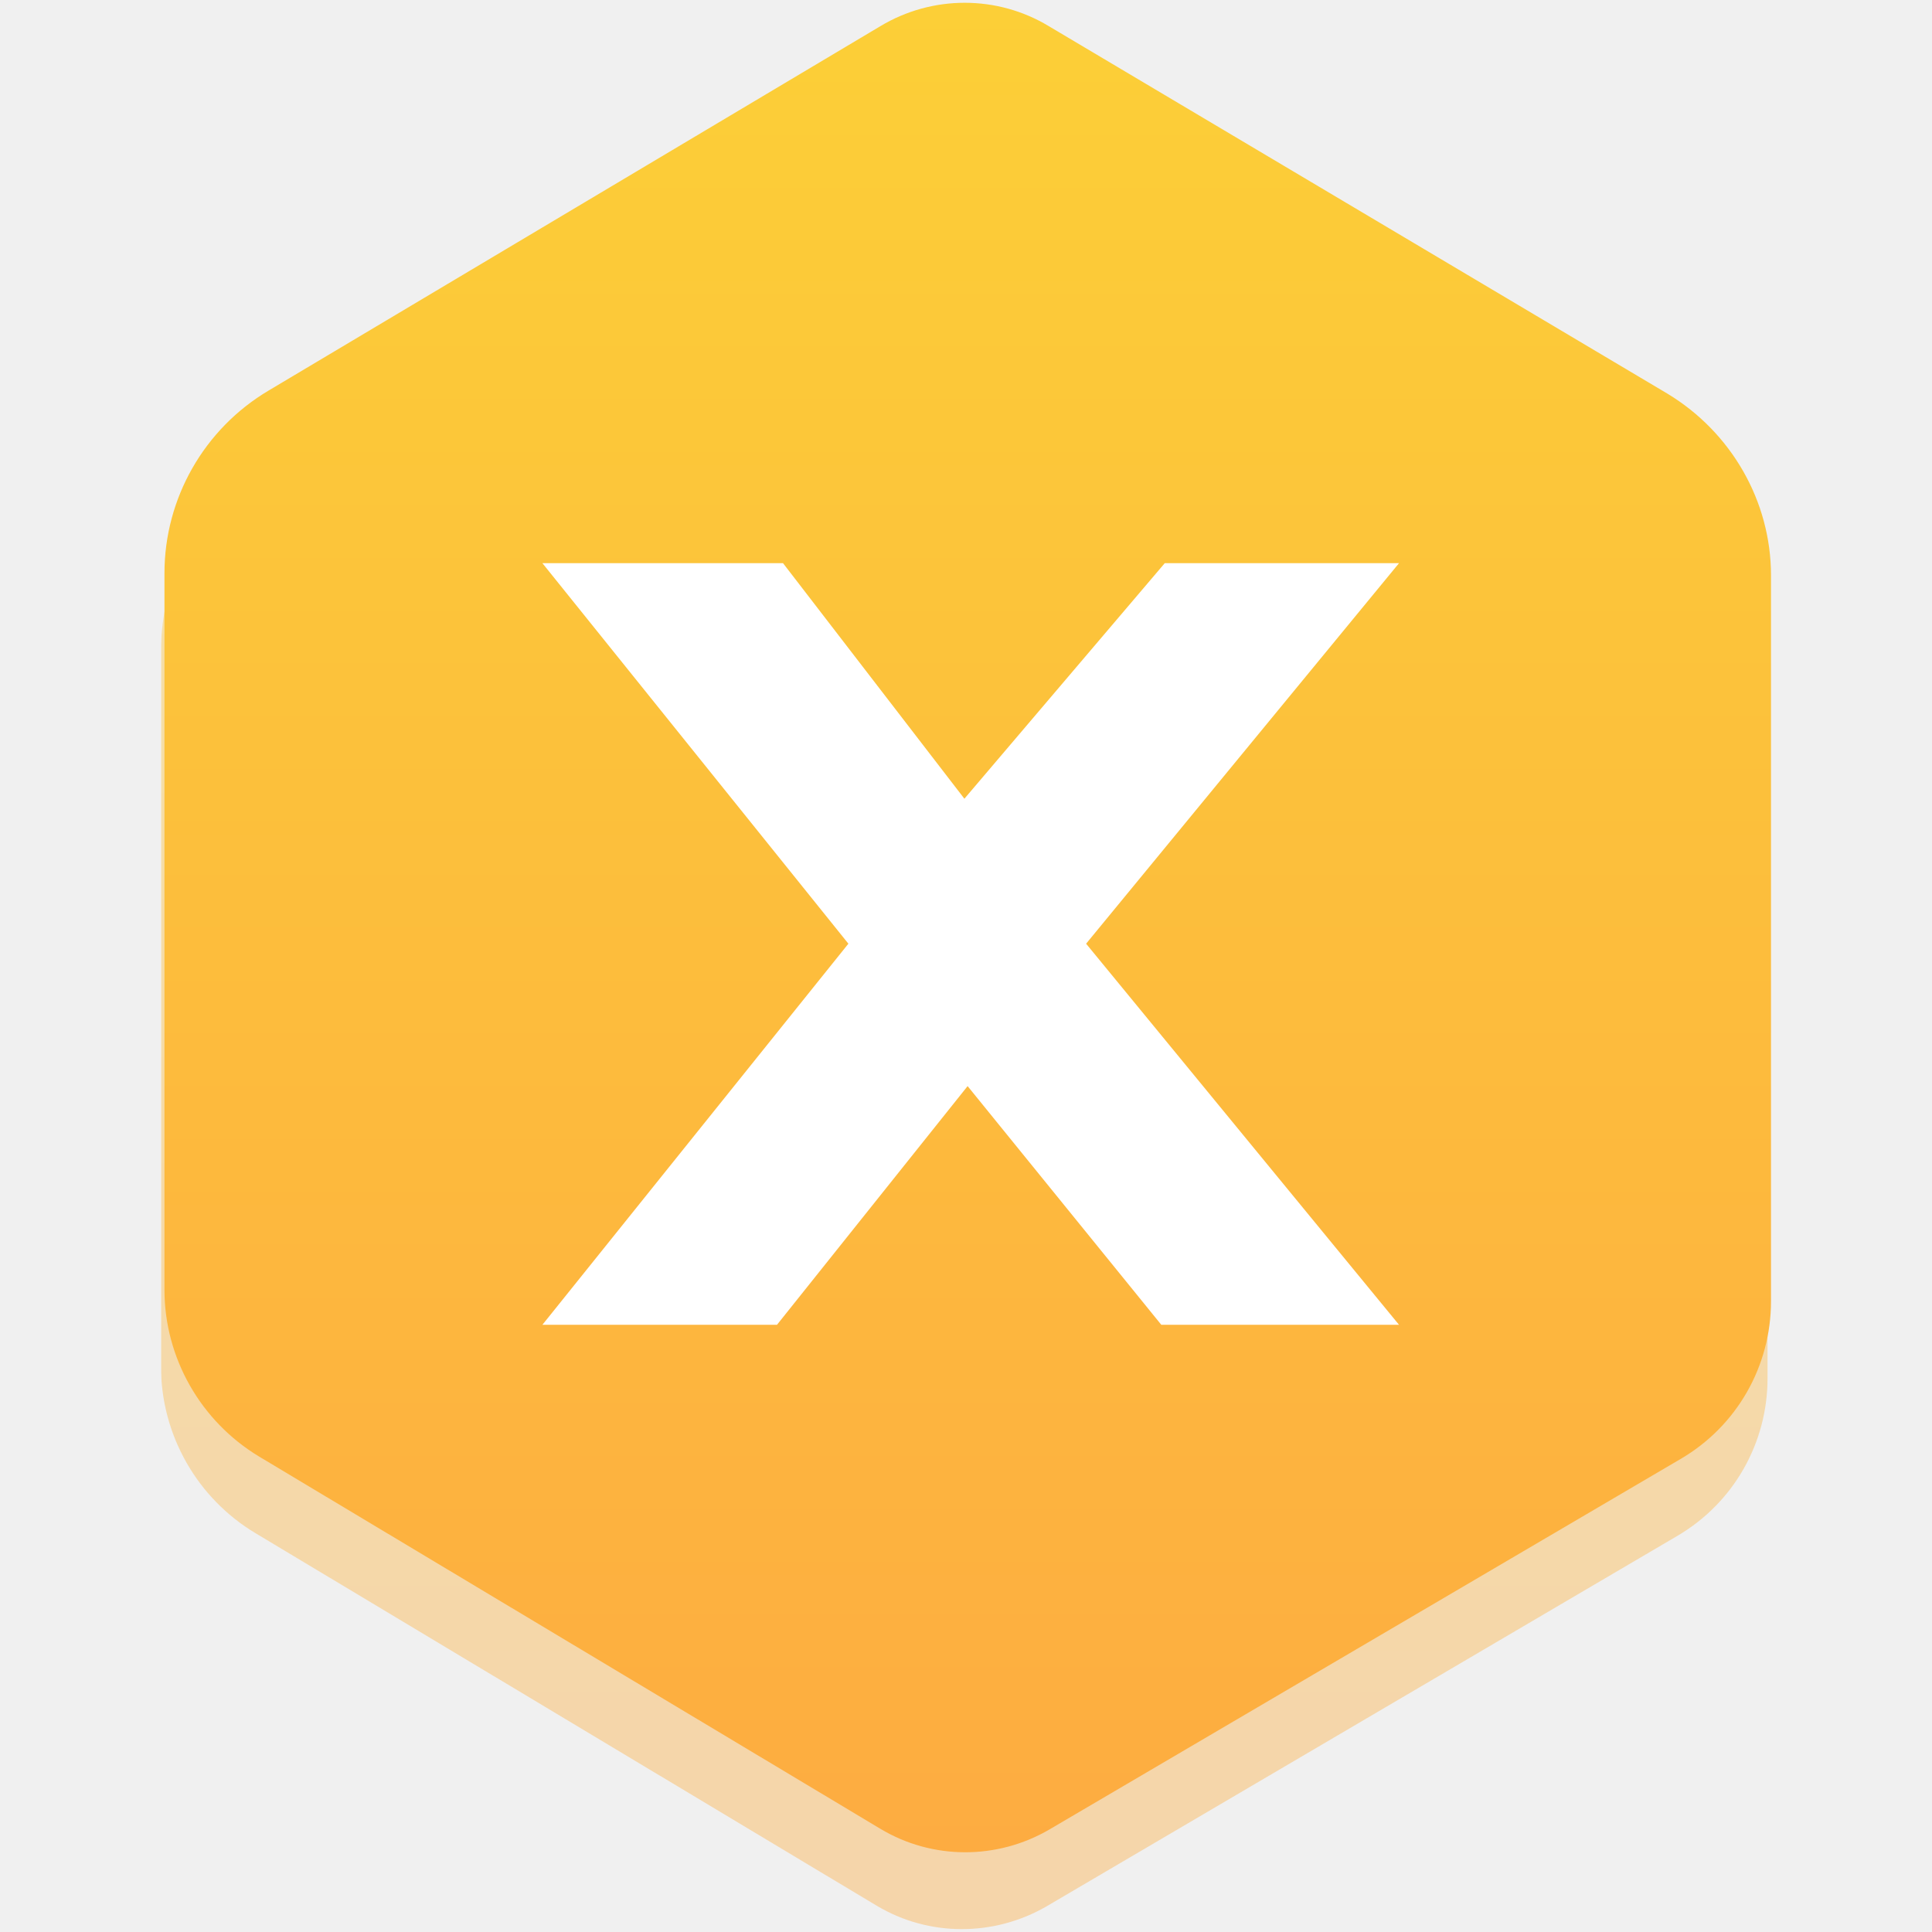
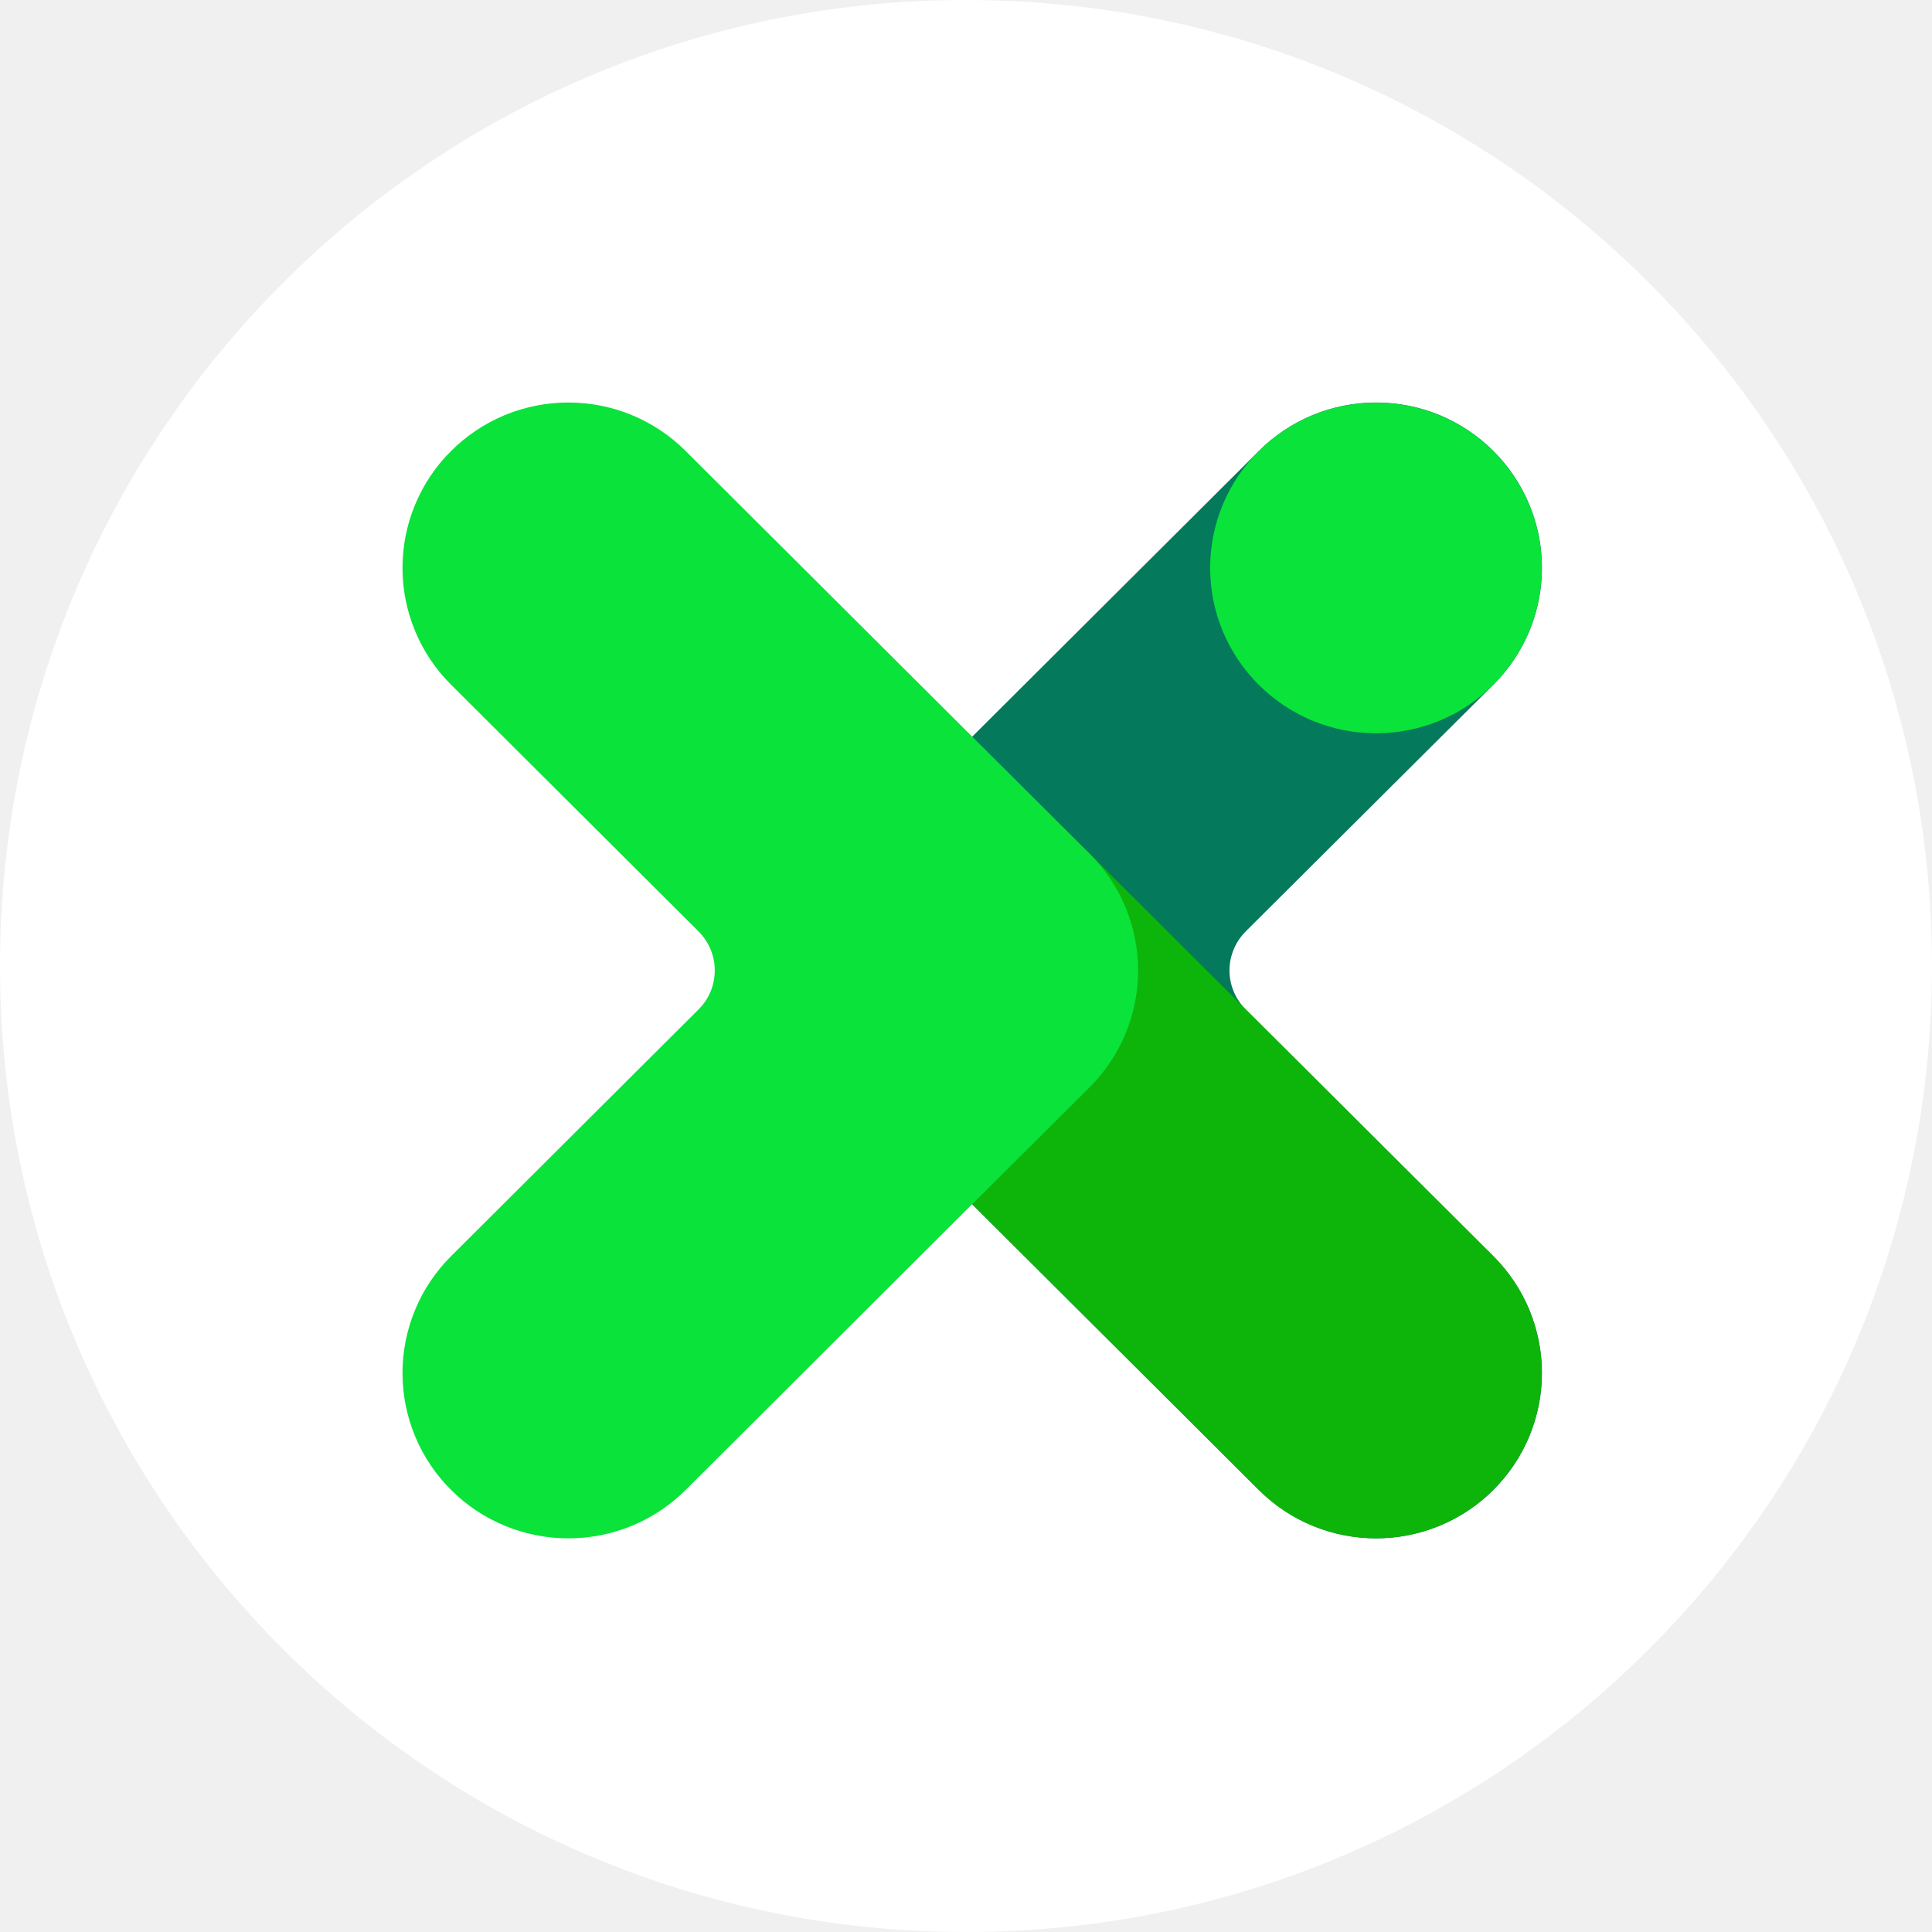
- <svg xmlns="http://www.w3.org/2000/svg" xmlns:xlink="http://www.w3.org/1999/xlink" width="24pt" height="24pt" viewBox="0 0 20 24" version="1.1">
-   <defs>
-     <filter id="alpha" filterUnits="objectBoundingBox" x="0%" y="0%" width="100%" height="100%">
-       <feColorMatrix type="matrix" in="SourceGraphic" values="0 0 0 0 1 0 0 0 0 1 0 0 0 0 1 0 0 0 1 0" />
-     </filter>
-     <mask id="mask0">
-       <g filter="url(#alpha)">
-         <rect x="0" y="0" width="20" height="24" style="fill:rgb(0%,0%,0%);fill-opacity:0.4;stroke:none;" />
-       </g>
-     </mask>
-     <linearGradient id="linear0" gradientUnits="userSpaceOnUse" x1="199.729" y1="68.635" x2="199.729" y2="342.766" gradientTransform="matrix(0.0846382,0,0,0.0838095,-6.931866,-4.762328)">
-       <stop offset="0" style="stop-color:rgb(98.824%,81.176%,21.569%);stop-opacity:1;" />
-       <stop offset="1" style="stop-color:rgb(99.216%,67.451%,25.49%);stop-opacity:1;" />
-     </linearGradient>
-     <clipPath id="clip1">
-       <rect x="0" y="0" width="20" height="24" />
-     </clipPath>
-     <g id="surface5" clip-path="url(#clip1)">
-       <path style=" stroke:none;fill-rule:nonzero;fill:url(#linear0);" d="M 8.895 1.281 L 1.297 5.805 C 0.492 6.285 0 7.148 0 8.078 L 0 16.977 C 0 17.824 0.449 18.613 1.176 19.047 L 8.895 23.676 C 9.539 24.059 10.344 24.059 10.996 23.684 L 18.832 19.082 C 19.535 18.672 19.957 17.926 19.957 17.121 L 19.957 8.102 C 19.957 7.18 19.465 6.324 18.672 5.848 L 10.977 1.273 C 10.336 0.895 9.531 0.895 8.895 1.281 Z M 8.895 1.281 " />
-     </g>
-     <linearGradient id="linear1" gradientUnits="userSpaceOnUse" x1="200.271" y1="57.234" x2="200.271" y2="331.365" gradientTransform="matrix(0.0846382,0,0,0.0838095,-6.931866,-4.762328)">
-       <stop offset="0" style="stop-color:rgb(98.824%,81.176%,21.569%);stop-opacity:1;" />
-       <stop offset="1" style="stop-color:rgb(99.216%,67.451%,25.49%);stop-opacity:1;" />
-     </linearGradient>
-   </defs>
-   <g id="surface1">
-     <use xlink:href="#surface5" mask="url(#mask0)" />
-     <path style=" stroke:none;fill-rule:nonzero;fill:url(#linear1);" d="M 8.938 0.324 L 1.336 4.852 C 0.535 5.328 0.043 6.191 0.043 7.121 L 0.043 16.023 C 0.043 16.867 0.492 17.656 1.219 18.094 L 8.938 22.719 C 9.582 23.105 10.387 23.105 11.035 22.727 L 18.875 18.125 C 19.578 17.715 20 16.969 20 16.164 L 20 7.148 C 20 6.227 19.508 5.371 18.715 4.891 L 11.027 0.324 C 10.387 -0.062 9.582 -0.062 8.938 0.324 Z M 8.938 0.324 " />
-     <path style=" stroke:none;fill-rule:nonzero;fill:rgb(100%,100%,100%);fill-opacity:1;" d="M 9.98 9.922 L 12.469 6.996 L 15.379 6.996 L 11.492 11.723 L 15.379 16.457 L 12.426 16.457 L 10.02 13.492 L 7.652 16.457 L 4.738 16.457 L 8.539 11.723 L 4.738 6.996 L 7.727 6.996 Z M 9.98 9.922 " />
-   </g>
+ <svg xmlns="http://www.w3.org/2000/svg" width="24" height="24" viewBox="0 0 24 24" fill="none">
+   <circle cx="12" cy="12" r="12" fill="white" />
+   <path d="M18.551 5.602C18.36 5.411 18.133 5.26 17.883 5.156C17.633 5.053 17.365 5 17.094 5C16.824 5 16.556 5.053 16.306 5.156C16.056 5.26 15.829 5.411 15.638 5.602L10.62 10.603C10.429 10.794 10.277 11.02 10.174 11.269C10.07 11.518 10.017 11.786 10.017 12.055C10.017 12.325 10.07 12.592 10.174 12.841C10.277 13.091 10.429 13.317 10.62 13.508L15.638 18.509C15.829 18.7 16.056 18.851 16.306 18.954C16.556 19.057 16.824 19.11 17.094 19.11C17.365 19.11 17.633 19.057 17.883 18.954C18.133 18.851 18.36 18.7 18.551 18.509C18.742 18.318 18.894 18.092 18.998 17.843C19.101 17.593 19.155 17.326 19.155 17.057C19.155 16.787 19.101 16.52 18.998 16.271C18.894 16.021 18.742 15.795 18.551 15.604L15.475 12.54C15.411 12.476 15.36 12.401 15.326 12.318C15.291 12.235 15.273 12.145 15.273 12.055C15.273 11.965 15.291 11.876 15.326 11.793C15.36 11.71 15.411 11.634 15.475 11.57L18.551 8.506C18.742 8.316 18.894 8.089 18.998 7.84C19.101 7.591 19.155 7.324 19.155 7.054C19.155 6.784 19.101 6.517 18.998 6.268C18.894 6.019 18.742 5.792 18.551 5.602Z" fill="#04795B" />
+   <path d="M15.637 18.508C16.441 19.31 17.745 19.31 18.55 18.508C19.354 17.706 19.354 16.406 18.55 15.604L13.533 10.603C12.728 9.801 11.424 9.801 10.62 10.603C9.815 11.405 9.815 12.705 10.62 13.507L15.637 18.508Z" fill="#0DB50A" />
+   <path d="M13.534 10.603L8.517 5.602C8.326 5.411 8.099 5.26 7.849 5.156C7.599 5.053 7.331 5 7.06 5C6.79 5 6.522 5.053 6.272 5.156C6.022 5.26 5.795 5.411 5.604 5.602C5.412 5.792 5.26 6.019 5.157 6.268C5.053 6.517 5 6.784 5 7.054C5 7.324 5.053 7.591 5.157 7.84C5.26 8.089 5.412 8.316 5.604 8.506L8.677 11.57C8.741 11.634 8.792 11.71 8.827 11.793C8.861 11.876 8.879 11.965 8.879 12.055C8.879 12.145 8.861 12.235 8.827 12.318C8.792 12.401 8.741 12.476 8.677 12.54L5.604 15.604C5.412 15.795 5.26 16.021 5.157 16.271C5.053 16.52 5 16.787 5 17.057C5 17.326 5.053 17.593 5.157 17.843C5.26 18.092 5.412 18.318 5.604 18.509C5.795 18.7 6.022 18.851 6.272 18.954C6.522 19.057 6.79 19.11 7.06 19.11C7.331 19.11 7.599 19.057 7.849 18.954C8.099 18.851 8.326 18.7 8.517 18.509L12.076 14.959L13.534 13.508C13.726 13.317 13.877 13.091 13.981 12.841C14.084 12.592 14.138 12.325 14.138 12.055C14.138 11.786 14.084 11.518 13.981 11.269C13.877 11.02 13.726 10.794 13.534 10.603Z" fill="#0AE33A" />
+   <path d="M17.093 9.109C18.231 9.109 19.153 8.189 19.153 7.055C19.153 5.921 18.231 5.002 17.093 5.002C15.956 5.002 15.033 5.921 15.033 7.055C15.033 8.189 15.956 9.109 17.093 9.109Z" fill="#0AE33A" />
</svg>
